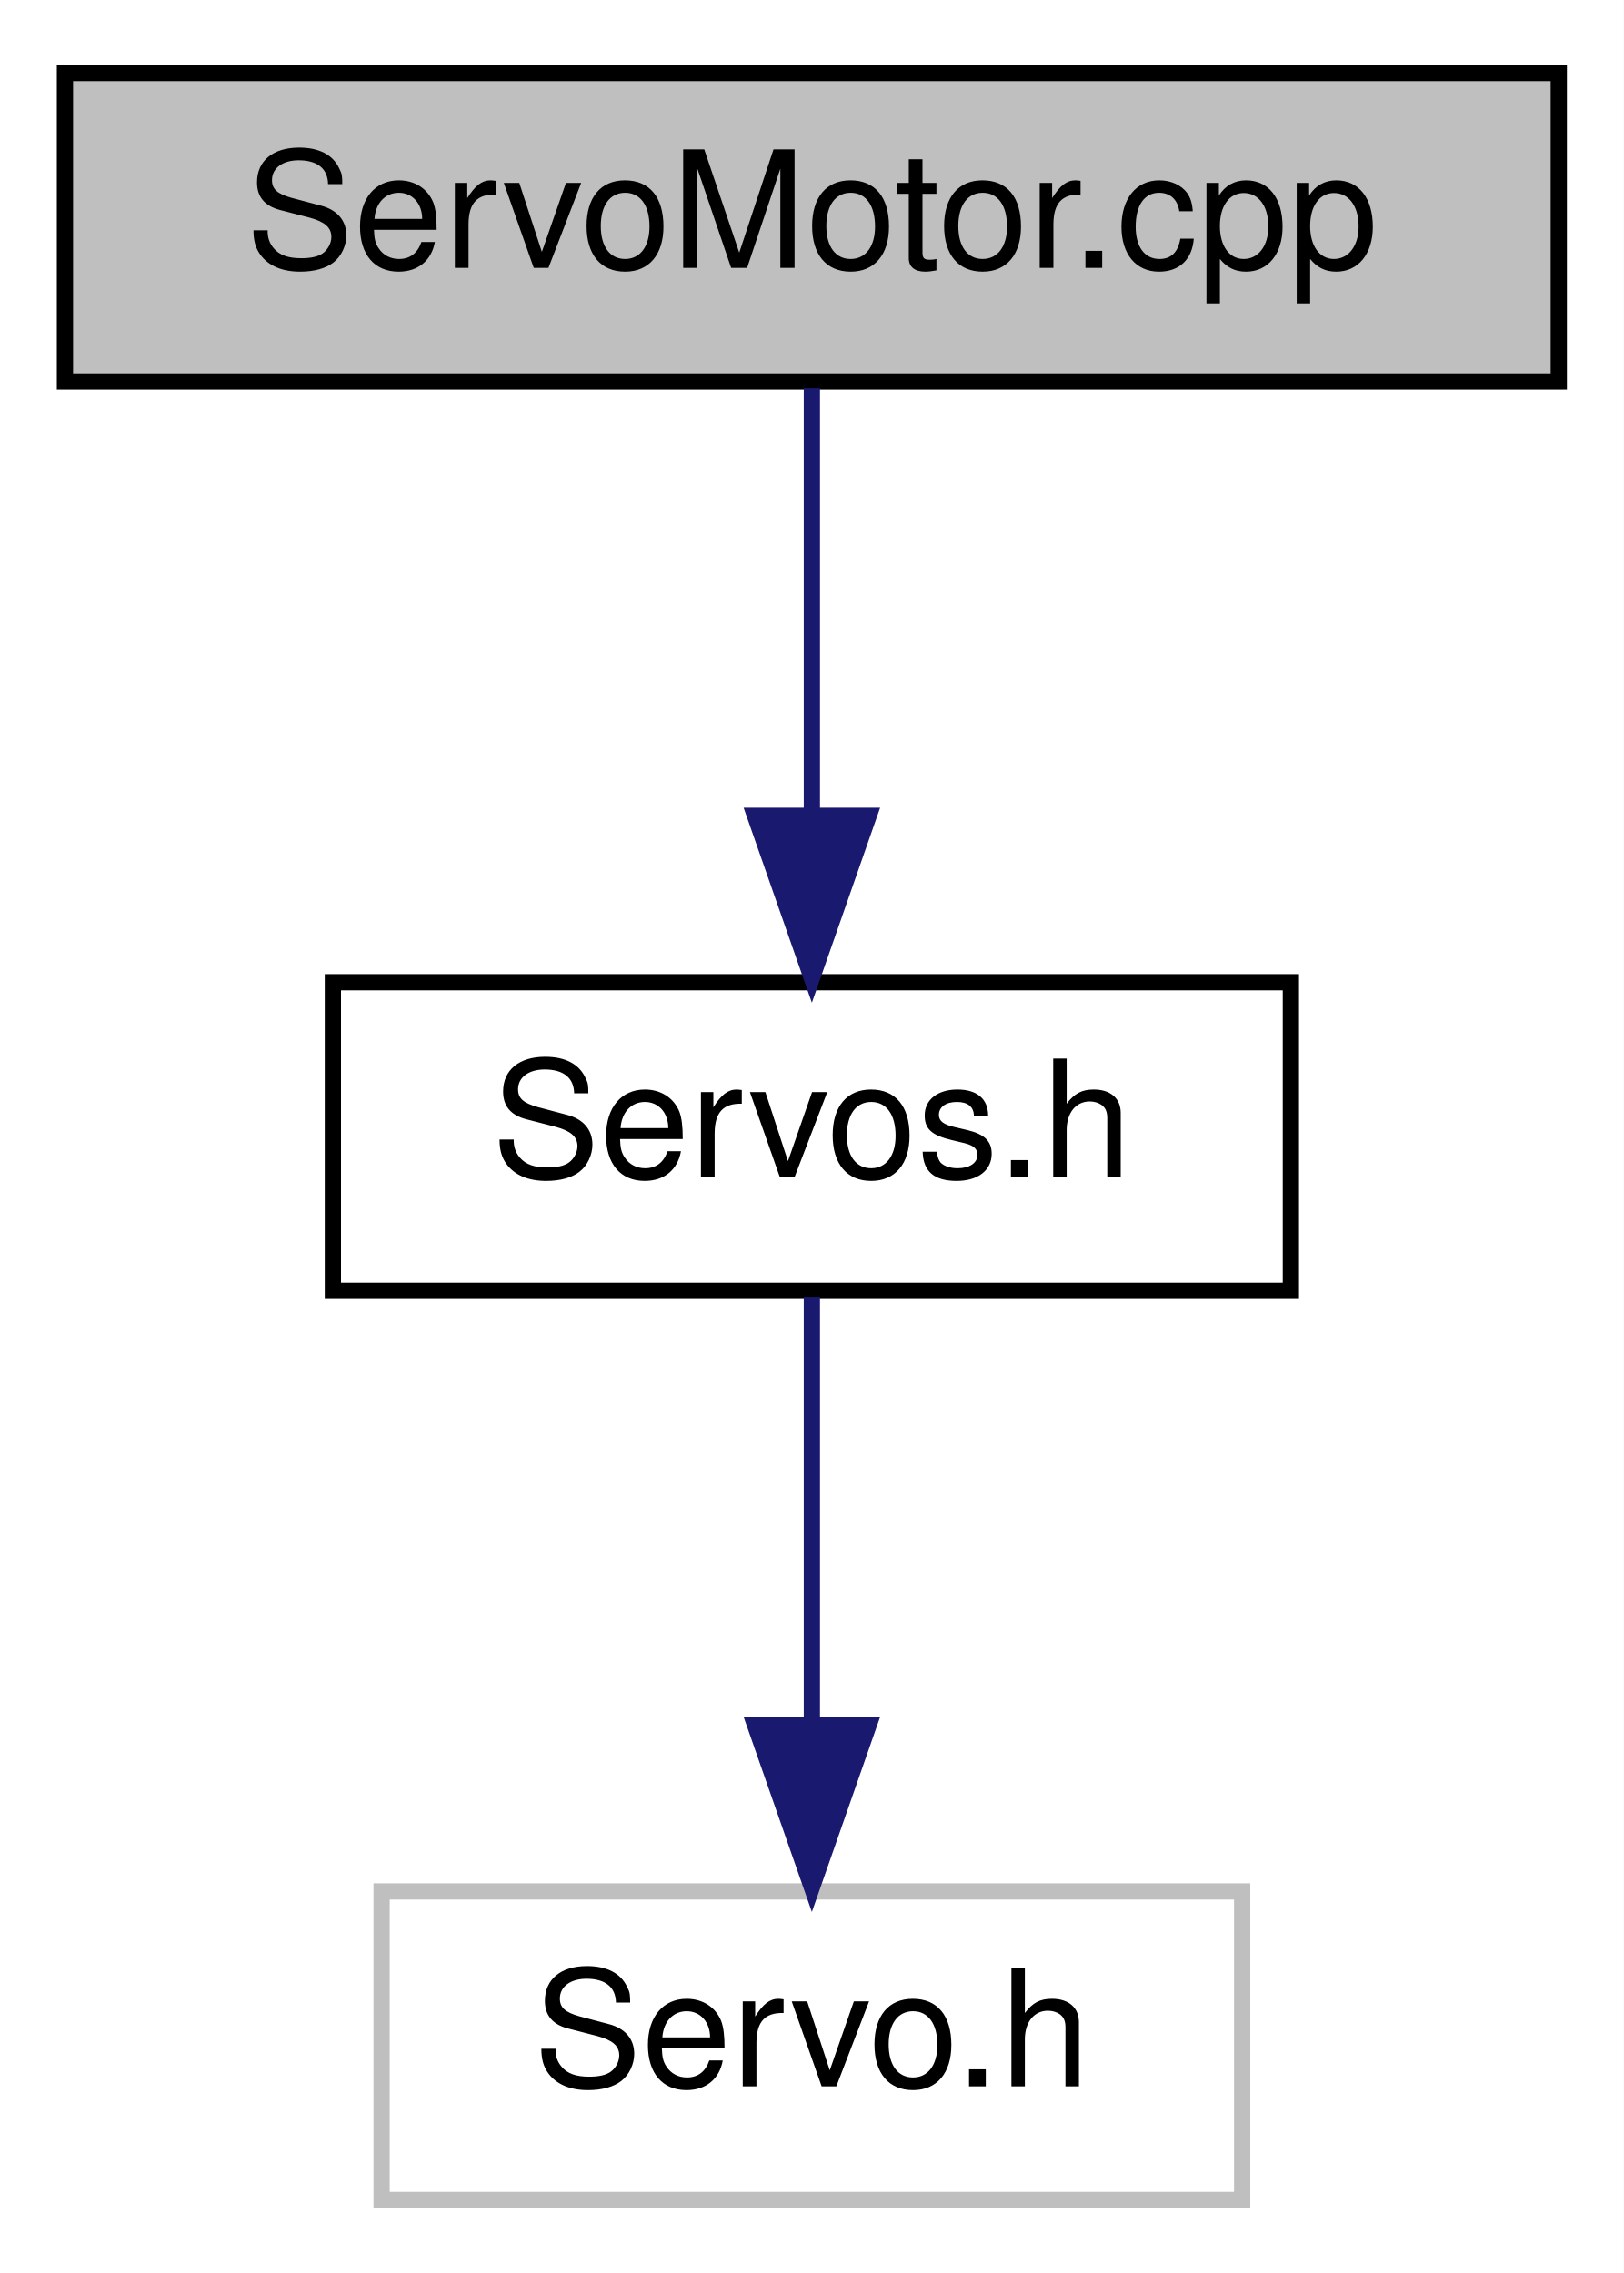
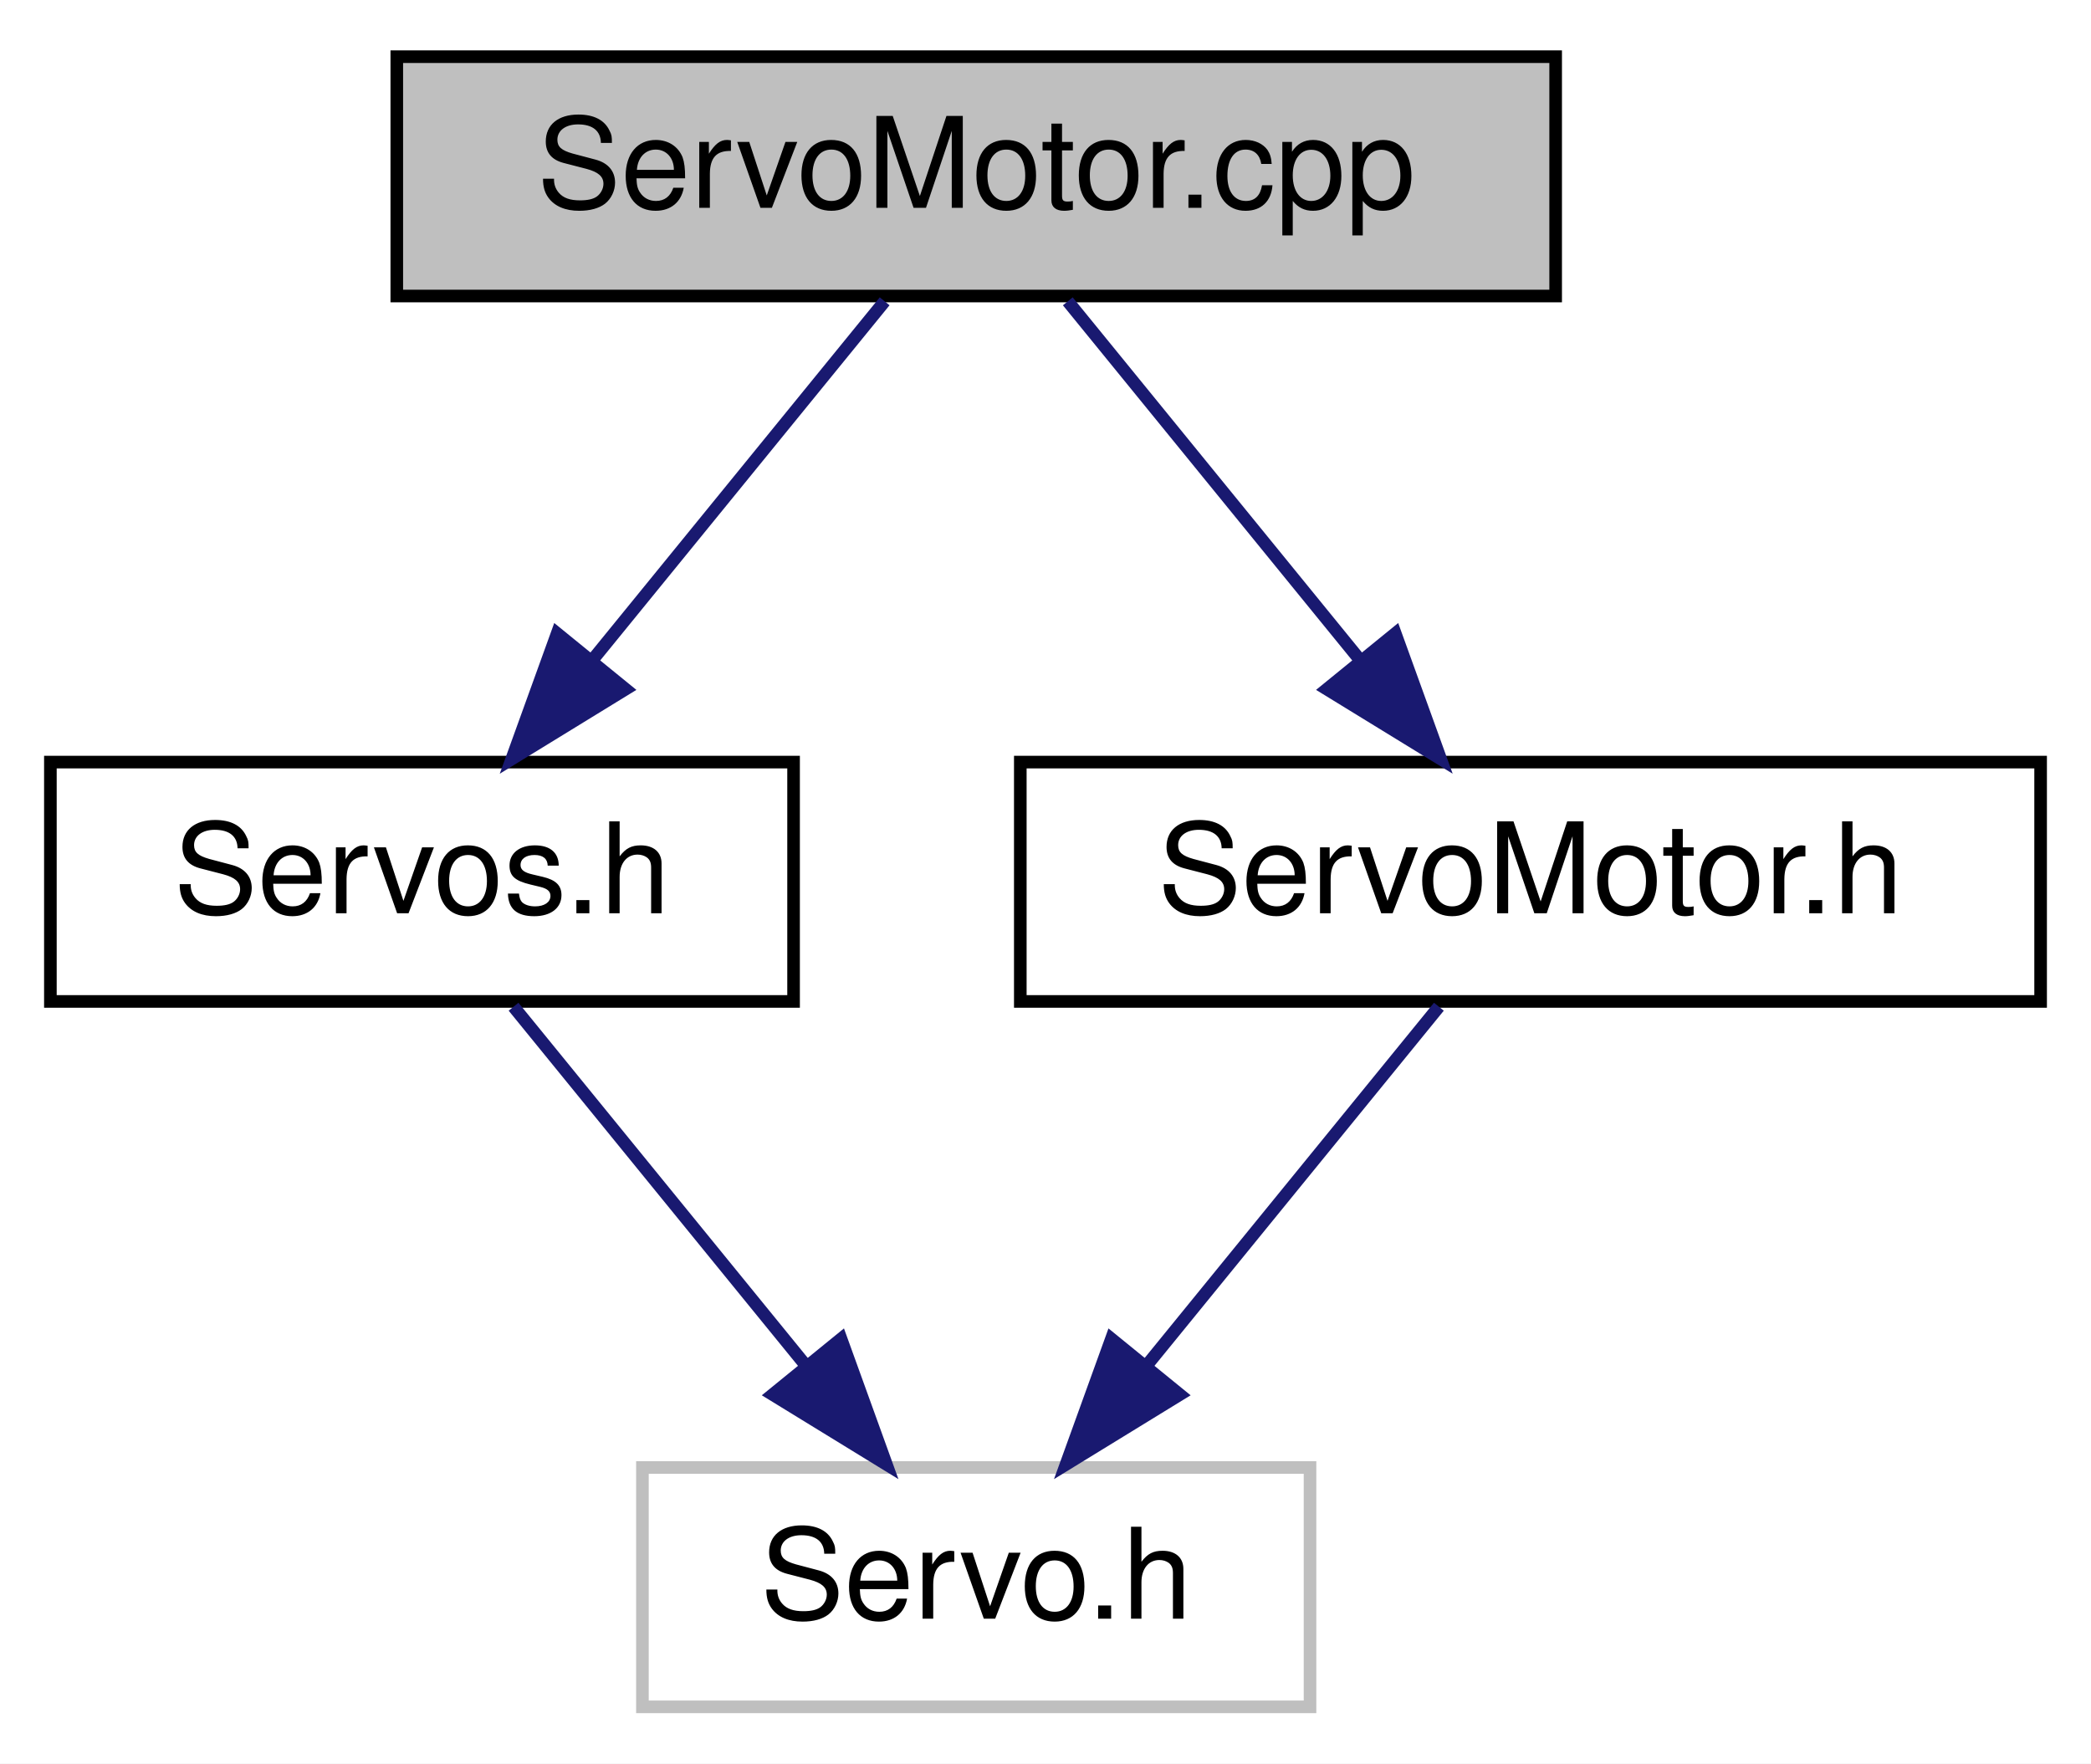
- <svg xmlns="http://www.w3.org/2000/svg" xmlns:xlink="http://www.w3.org/1999/xlink" width="100pt" height="140pt" viewBox="0.00 0.00 100.00 140.00">
+ <svg xmlns="http://www.w3.org/2000/svg" xmlns:xlink="http://www.w3.org/1999/xlink" width="166pt" height="140pt" viewBox="0.00 0.00 166.00 140.00">
  <g id="graph0" class="graph" transform="scale(1 1) rotate(0) translate(4 136)">
-     <polygon fill="white" stroke="transparent" points="-4,4 -4,-136 96,-136 96,4 -4,4" />
+     <polygon fill="white" stroke="transparent" points="-4,4 -4,-136 162,-136 162,4 -4,4" />
    <g id="node1" class="node">
      <g id="a_node1">
        <a xlink:title=" ">
-           <polygon fill="#bfbfbf" stroke="black" points="0,-112.5 0,-131.5 92,-131.5 92,-112.5 0,-112.5" />
-           <text text-anchor="middle" x="46" y="-119.5" font-family="Helvetica,sans-Serif" font-size="10.00">ServoMotor.cpp</text>
+           <polygon fill="#bfbfbf" stroke="black" points="27.5,-112.5 27.5,-131.5 119.5,-131.5 119.5,-112.5 27.5,-112.5" />
+           <text text-anchor="middle" x="73.5" y="-119.5" font-family="Helvetica,sans-Serif" font-size="10.00">ServoMotor.cpp</text>
        </a>
      </g>
    </g>
    <g id="node2" class="node">
      <g id="a_node2">
        <a xlink:href="_servos_8h.html" target="_top" xlink:title=" ">
-           <polygon fill="white" stroke="black" points="16.5,-56.5 16.5,-75.5 75.5,-75.5 75.5,-56.5 16.5,-56.5" />
-           <text text-anchor="middle" x="46" y="-63.5" font-family="Helvetica,sans-Serif" font-size="10.00">Servos.h</text>
+           <polygon fill="white" stroke="black" points="0,-56.5 0,-75.5 59,-75.5 59,-56.5 0,-56.5" />
+           <text text-anchor="middle" x="29.5" y="-63.5" font-family="Helvetica,sans-Serif" font-size="10.00">Servos.h</text>
        </a>
      </g>
    </g>
    <g id="edge1" class="edge">
-       <path fill="none" stroke="midnightblue" d="M46,-112.08C46,-105.01 46,-94.86 46,-85.99" />
-       <polygon fill="midnightblue" stroke="midnightblue" points="49.5,-85.75 46,-75.75 42.5,-85.75 49.5,-85.75" />
+       <path fill="none" stroke="midnightblue" d="M66.23,-112.08C59.96,-104.38 50.71,-93.03 43.07,-83.65" />
+       <polygon fill="midnightblue" stroke="midnightblue" points="45.66,-81.29 36.63,-75.75 40.23,-85.71 45.66,-81.29" />
+     </g>
+     <g id="node4" class="node">
+       <g id="a_node4">
+         <a xlink:href="_servo_motor_8h.html" target="_top" xlink:title=" ">
+           <polygon fill="white" stroke="black" points="77,-56.5 77,-75.5 158,-75.5 158,-56.5 77,-56.5" />
+           <text text-anchor="middle" x="117.5" y="-63.5" font-family="Helvetica,sans-Serif" font-size="10.00">ServoMotor.h</text>
+         </a>
+       </g>
+     </g>
+     <g id="edge3" class="edge">
+       <path fill="none" stroke="midnightblue" d="M80.77,-112.08C87.04,-104.38 96.29,-93.03 103.93,-83.65" />
+       <polygon fill="midnightblue" stroke="midnightblue" points="106.77,-85.71 110.37,-75.75 101.34,-81.29 106.77,-85.71" />
    </g>
    <g id="node3" class="node">
      <g id="a_node3">
        <a xlink:title=" ">
-           <polygon fill="white" stroke="#bfbfbf" points="19.5,-0.5 19.5,-19.5 72.5,-19.5 72.5,-0.5 19.5,-0.5" />
-           <text text-anchor="middle" x="46" y="-7.5" font-family="Helvetica,sans-Serif" font-size="10.00">Servo.h</text>
+           <polygon fill="white" stroke="#bfbfbf" points="47,-0.5 47,-19.5 100,-19.5 100,-0.5 47,-0.5" />
+           <text text-anchor="middle" x="73.5" y="-7.5" font-family="Helvetica,sans-Serif" font-size="10.00">Servo.h</text>
        </a>
      </g>
    </g>
    <g id="edge2" class="edge">
-       <path fill="none" stroke="midnightblue" d="M46,-56.08C46,-49.01 46,-38.86 46,-29.99" />
-       <polygon fill="midnightblue" stroke="midnightblue" points="49.5,-29.75 46,-19.75 42.5,-29.75 49.5,-29.75" />
+       <path fill="none" stroke="midnightblue" d="M36.77,-56.08C43.04,-48.38 52.29,-37.03 59.93,-27.65" />
+       <polygon fill="midnightblue" stroke="midnightblue" points="62.77,-29.71 66.37,-19.75 57.34,-25.29 62.77,-29.71" />
+     </g>
+     <g id="edge4" class="edge">
+       <path fill="none" stroke="midnightblue" d="M110.23,-56.08C103.96,-48.38 94.71,-37.03 87.07,-27.65" />
+       <polygon fill="midnightblue" stroke="midnightblue" points="89.66,-25.29 80.63,-19.75 84.23,-29.71 89.66,-25.29" />
    </g>
  </g>
</svg>
